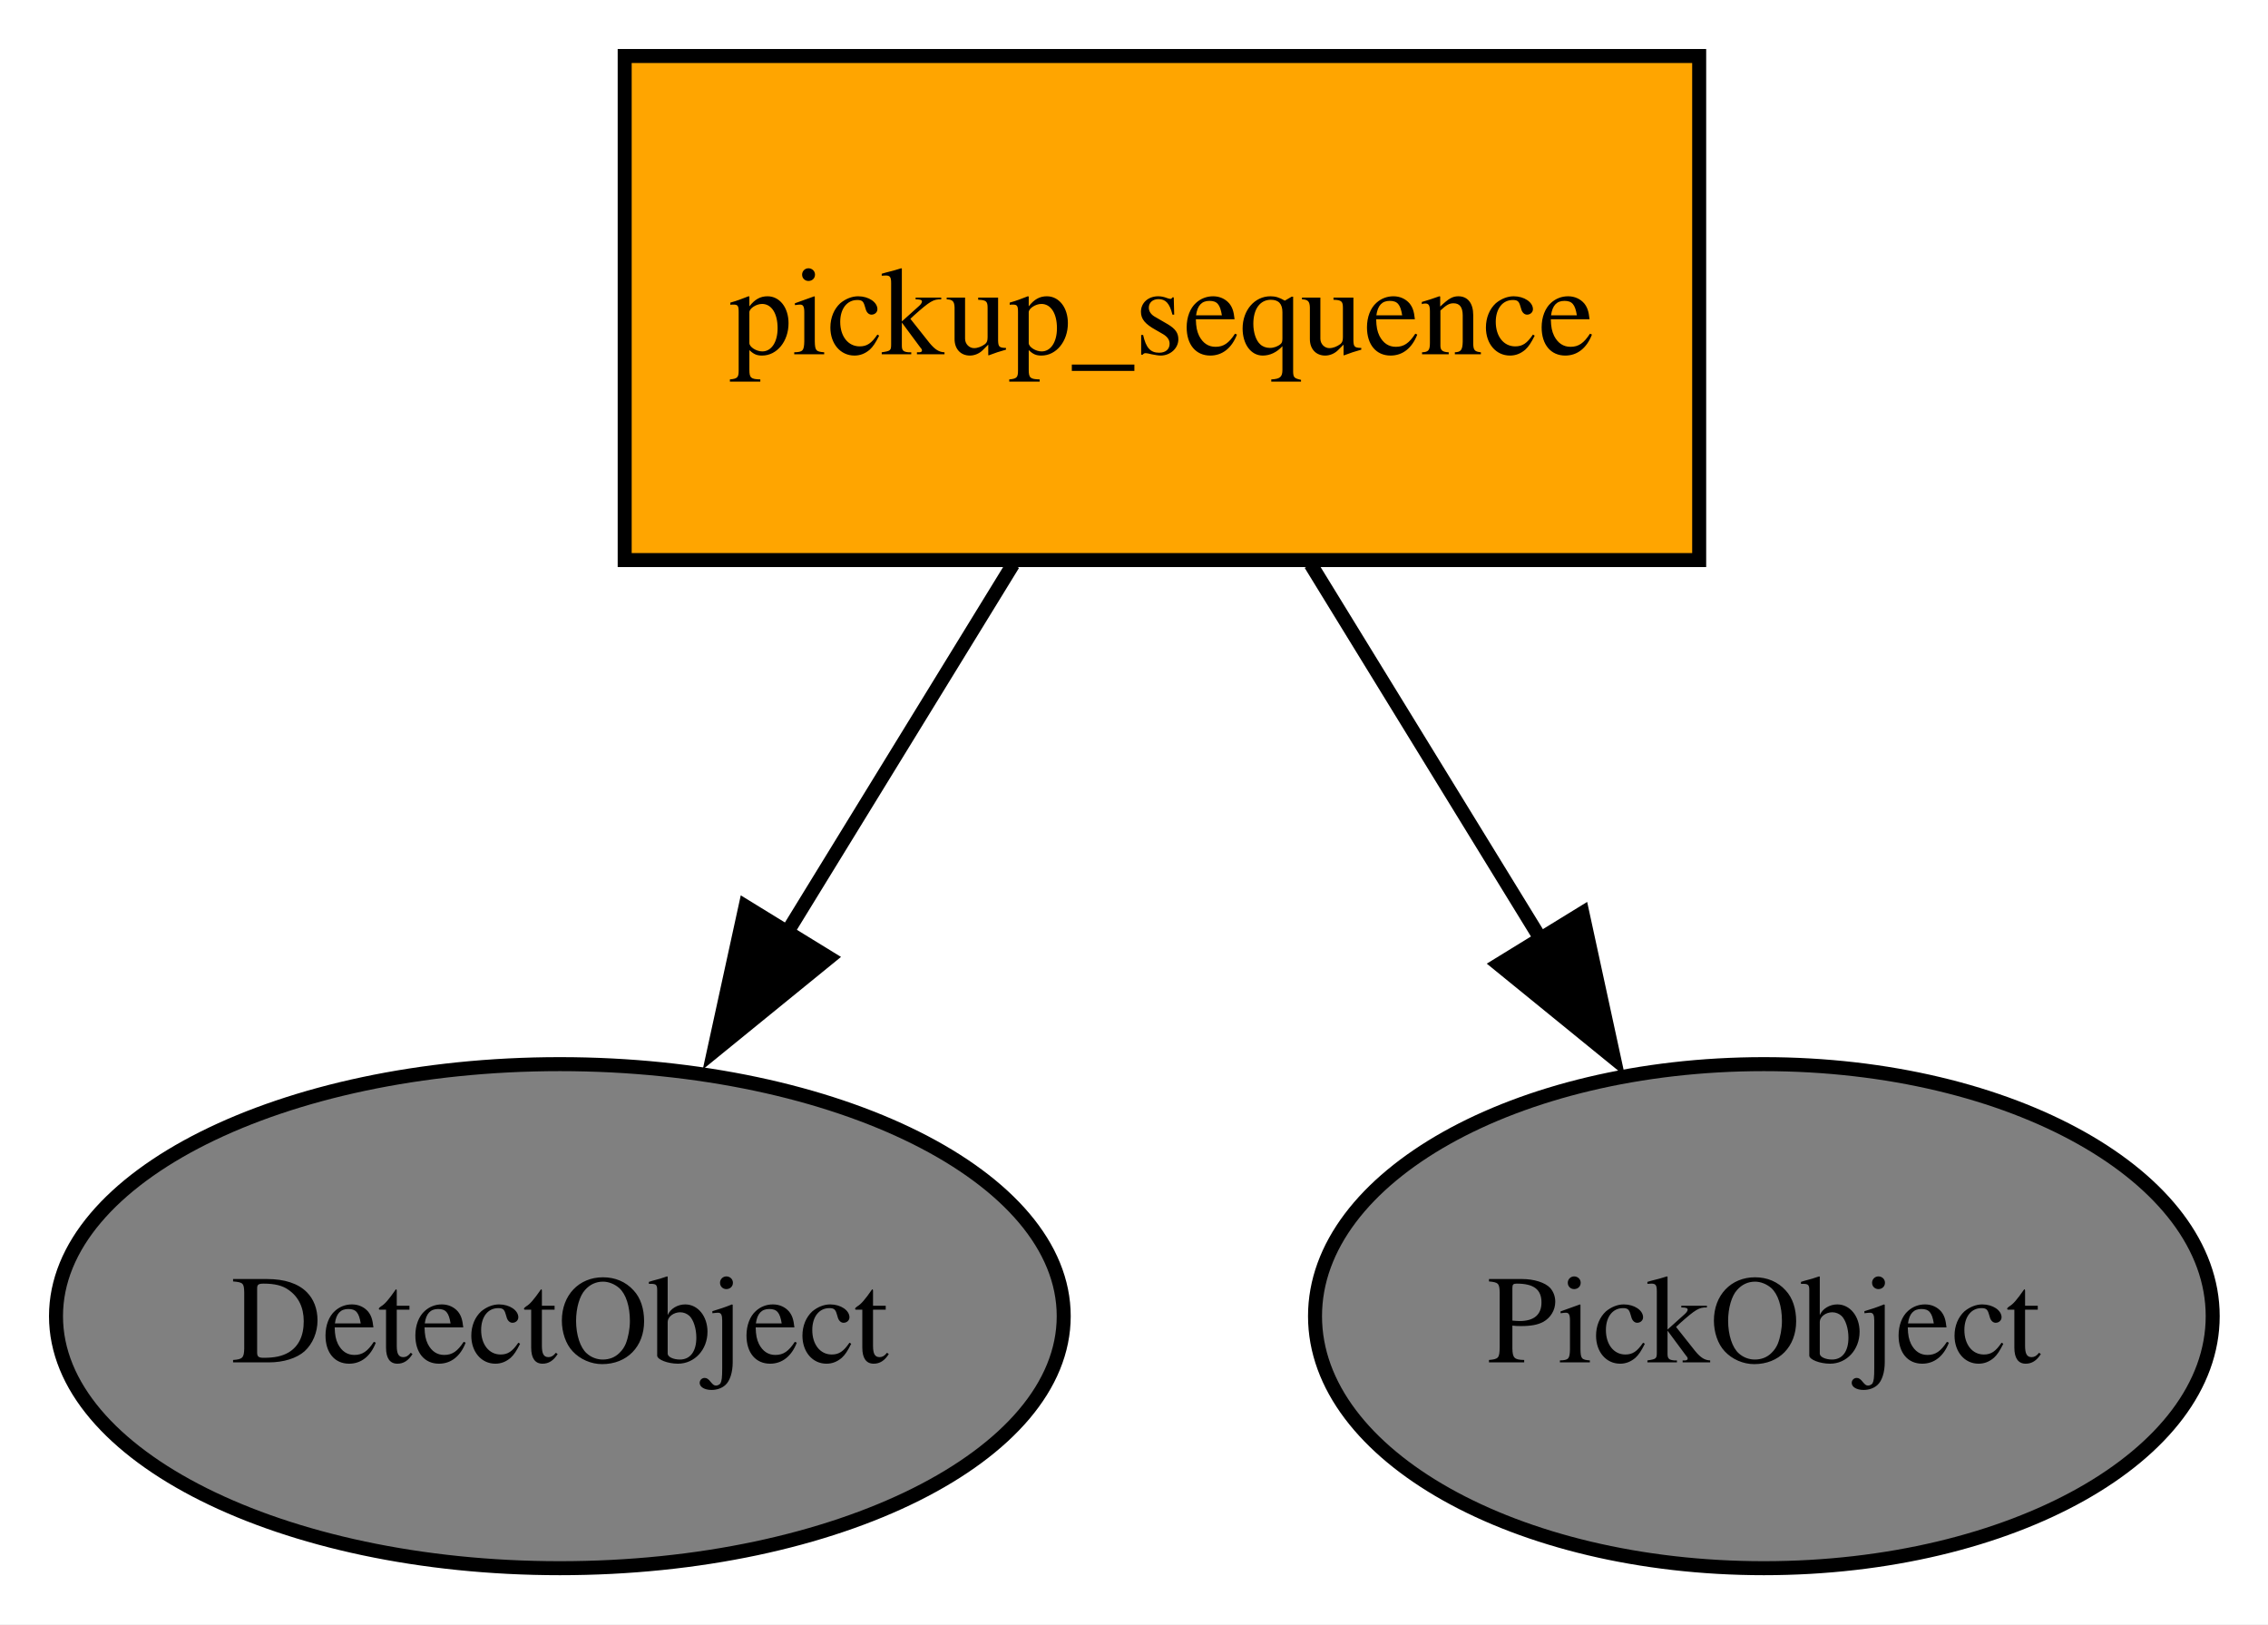
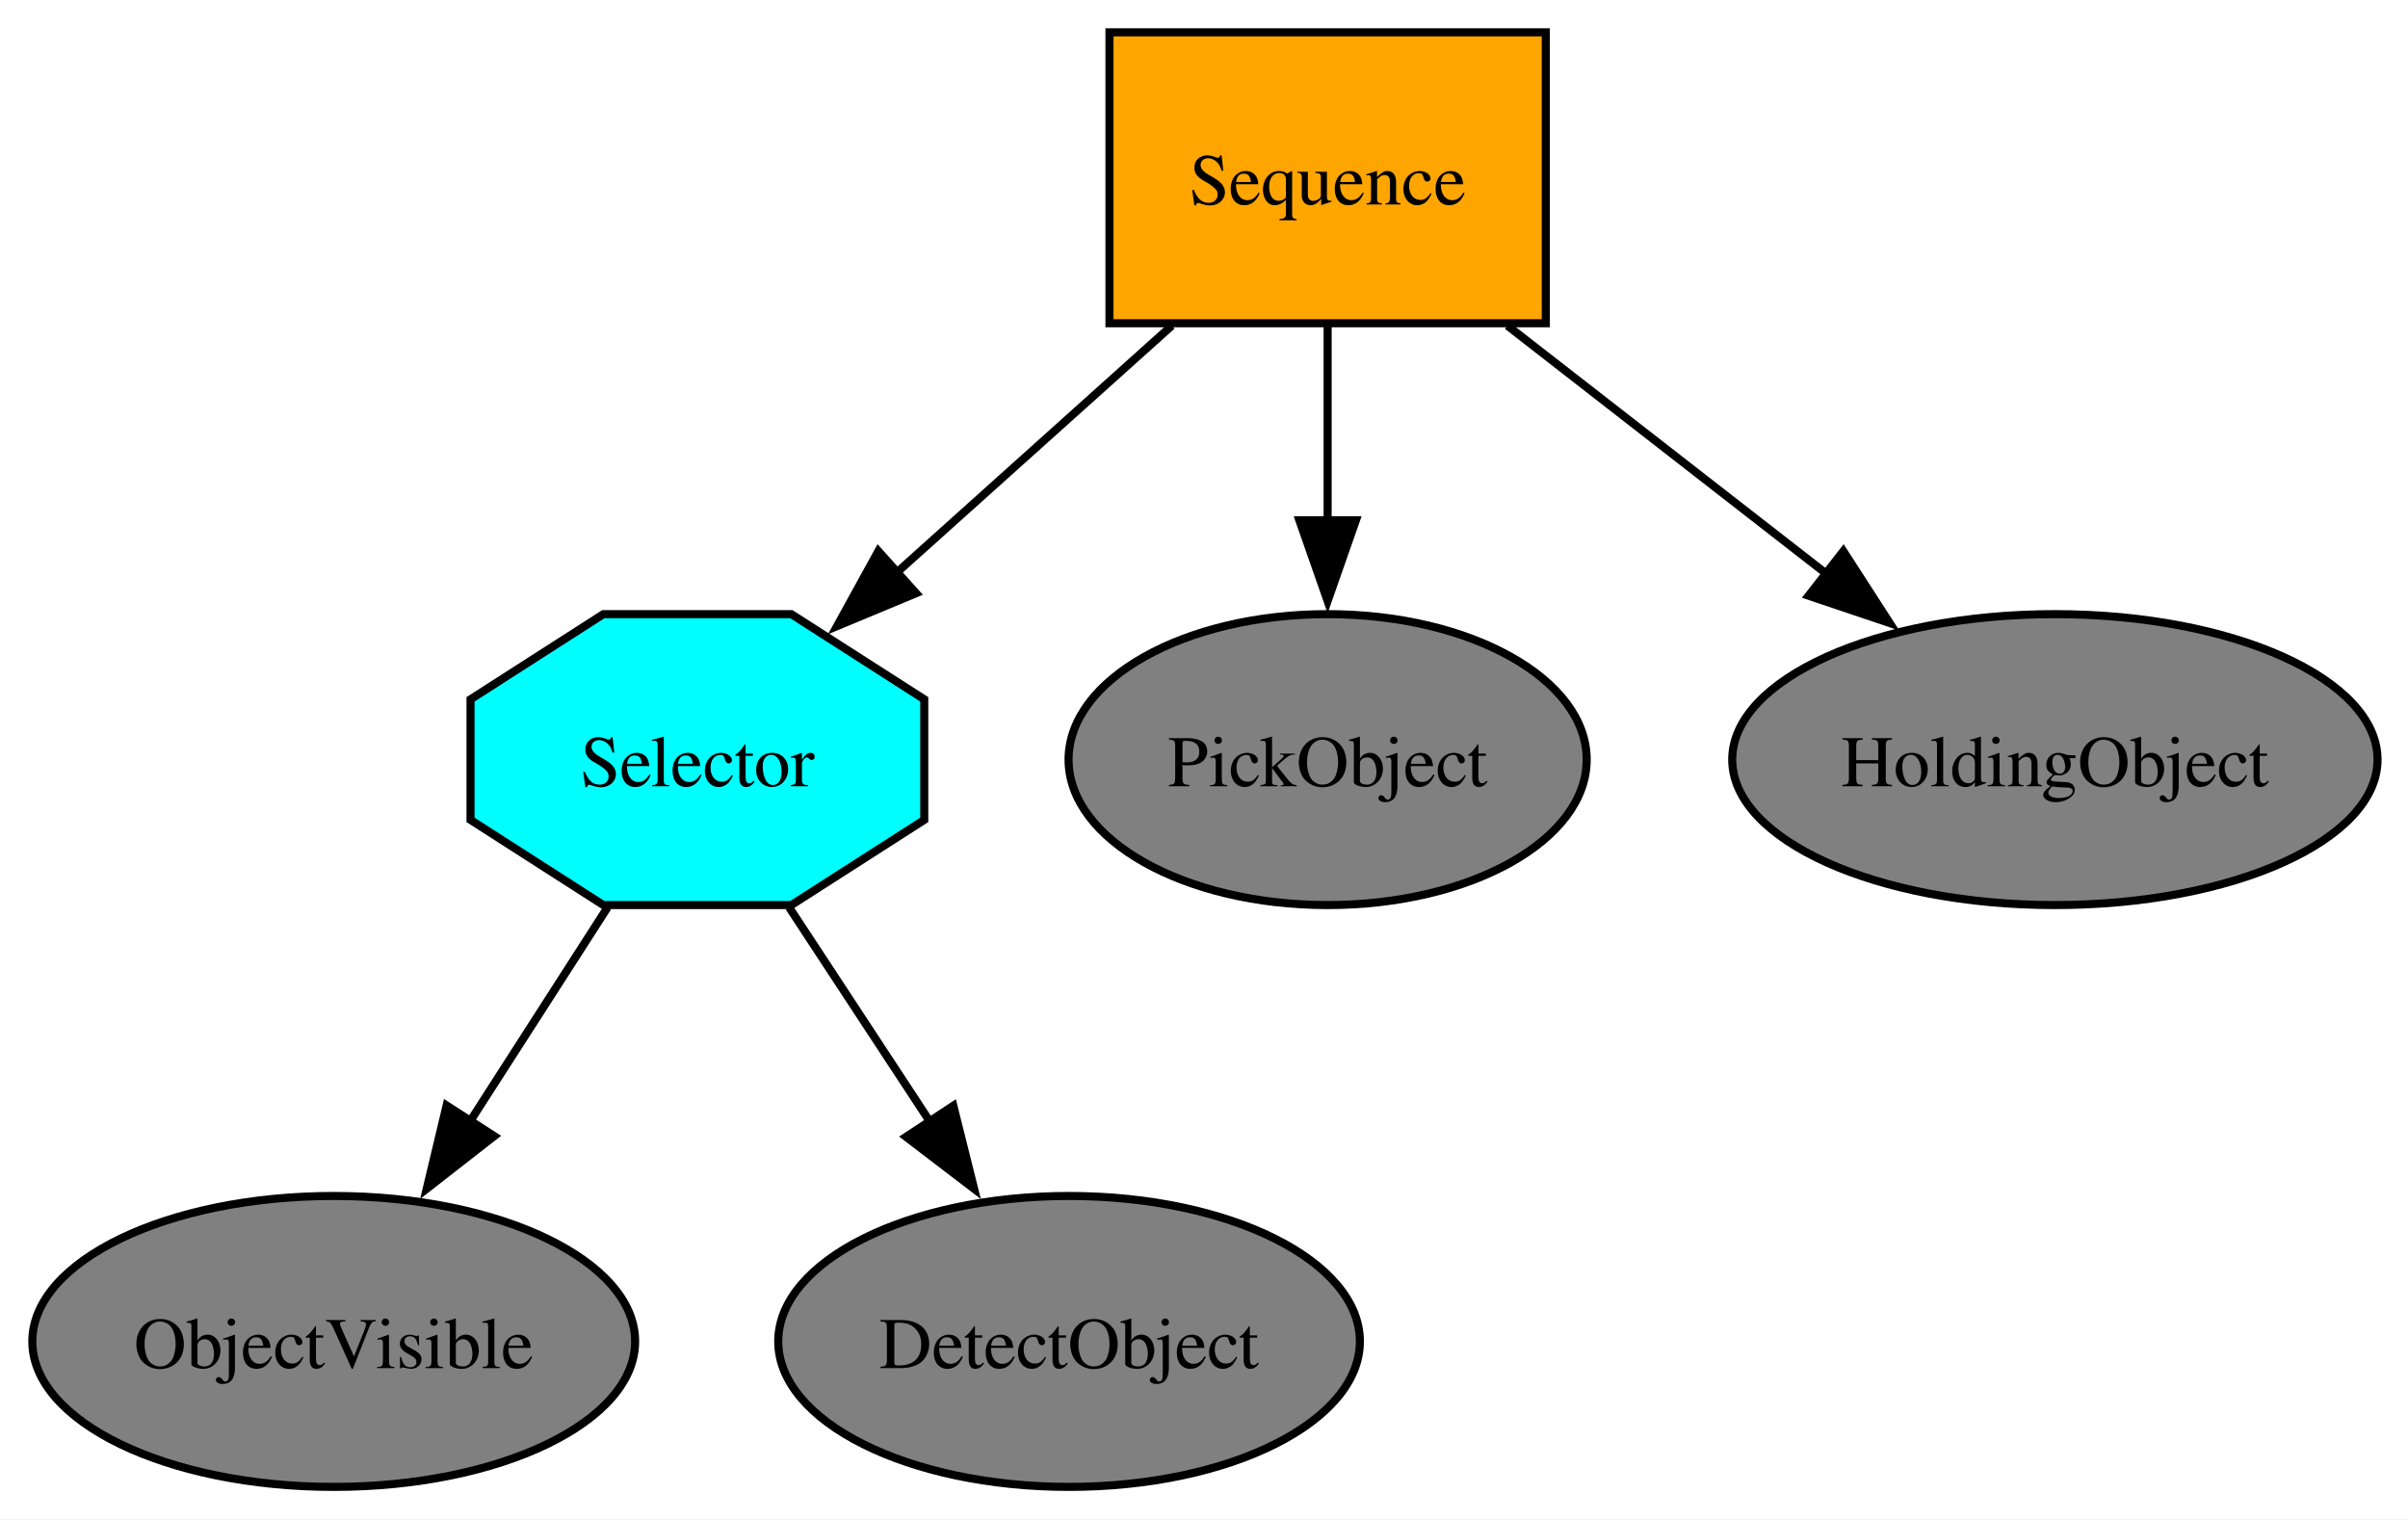
- <svg xmlns="http://www.w3.org/2000/svg" width="162pt" height="116pt" viewBox="0.00 0.00 162.00 116.00">
-   <g id="graph0" class="graph" transform="scale(1 1) rotate(0) translate(4 112)">
-     <polygon fill="white" stroke="none" points="-4,4 -4,-112 158.05,-112 158.05,4 -4,4" />
+ <svg xmlns="http://www.w3.org/2000/svg" width="298pt" height="188pt" viewBox="0.00 0.00 298.00 188.00">
+   <g id="graph0" class="graph" transform="scale(1 1) rotate(0) translate(4 184)">
+     <polygon fill="white" stroke="none" points="-4,4 -4,-184 294.23,-184 294.23,4 -4,4" />
    <g id="node1" class="node">
-       <polygon fill="orange" stroke="black" points="117.37,-108 40.62,-108 40.62,-72 117.37,-72 117.37,-108" />
-       <text xml:space="preserve" text-anchor="middle" x="78.99" y="-86.7" font-family="Times,serif" font-size="9.00">pickup_sequence</text>
+       <polygon fill="orange" stroke="black" points="187.3,-180 133.3,-180 133.3,-144 187.3,-144 187.3,-180" />
+       <text xml:space="preserve" text-anchor="middle" x="160.3" y="-158.7" font-family="Times,serif" font-size="9.00">Sequence</text>
    </g>
    <g id="node2" class="node">
-       <ellipse fill="gray" stroke="black" cx="35.99" cy="-18" rx="35.99" ry="18" />
-       <text xml:space="preserve" text-anchor="middle" x="35.99" y="-14.7" font-family="Times,serif" font-size="9.00">DetectObject</text>
+       <polygon fill="cyan" stroke="black" points="110.38,-82.54 110.38,-97.46 93.93,-108 70.67,-108 54.23,-97.46 54.23,-82.54 70.67,-72 93.93,-72 110.38,-82.54" />
+       <text xml:space="preserve" text-anchor="middle" x="82.3" y="-86.7" font-family="Times,serif" font-size="9.00">Selector</text>
    </g>
    <g id="edge1" class="edge">
-       <path fill="none" stroke="black" d="M68.36,-71.7C63.45,-63.7 57.5,-54.02 52.06,-45.15" />
-       <polygon fill="black" stroke="black" points="55.21,-43.6 46.99,-36.91 49.25,-47.26 55.21,-43.6" />
+       <path fill="none" stroke="black" d="M141.02,-143.7C130.7,-134.43 117.87,-122.92 106.85,-113.03" />
+       <polygon fill="black" stroke="black" points="109.37,-110.59 99.59,-106.52 104.7,-115.8 109.37,-110.59" />
+     </g>
+     <g id="node5" class="node">
+       <ellipse fill="gray" stroke="black" cx="160.3" cy="-90" rx="32.06" ry="18" />
+       <text xml:space="preserve" text-anchor="middle" x="160.3" y="-86.7" font-family="Times,serif" font-size="9.00">PickObject</text>
+     </g>
+     <g id="edge4" class="edge">
+       <path fill="none" stroke="black" d="M160.3,-143.7C160.3,-136.41 160.3,-127.73 160.3,-119.54" />
+       <polygon fill="black" stroke="black" points="163.8,-119.62 160.3,-109.62 156.8,-119.62 163.8,-119.62" />
+     </g>
+     <g id="node6" class="node">
+       <ellipse fill="gray" stroke="black" cx="250.3" cy="-90" rx="39.93" ry="18" />
+       <text xml:space="preserve" text-anchor="middle" x="250.3" y="-86.7" font-family="Times,serif" font-size="9.00">HoldingObject</text>
+     </g>
+     <g id="edge5" class="edge">
+       <path fill="none" stroke="black" d="M182.55,-143.7C194.53,-134.38 209.43,-122.79 222.2,-112.86" />
+       <polygon fill="black" stroke="black" points="224.12,-115.8 229.86,-106.9 219.82,-110.28 224.12,-115.8" />
    </g>
    <g id="node3" class="node">
-       <ellipse fill="gray" stroke="black" cx="121.99" cy="-18" rx="32.06" ry="18" />
-       <text xml:space="preserve" text-anchor="middle" x="121.99" y="-14.7" font-family="Times,serif" font-size="9.00">PickObject</text>
+       <ellipse fill="gray" stroke="black" cx="37.3" cy="-18" rx="37.3" ry="18" />
+       <text xml:space="preserve" text-anchor="middle" x="37.3" y="-14.7" font-family="Times,serif" font-size="9.00">ObjectVisible</text>
    </g>
    <g id="edge2" class="edge">
-       <path fill="none" stroke="black" d="M89.62,-71.7C94.61,-63.58 100.65,-53.74 106.16,-44.76" />
-       <polygon fill="black" stroke="black" points="109.03,-46.79 111.28,-36.43 103.06,-43.12 109.03,-46.79" />
+       <path fill="none" stroke="black" d="M71.18,-71.7C66.04,-63.7 59.82,-54.02 54.12,-45.15" />
+       <polygon fill="black" stroke="black" points="57.16,-43.41 48.81,-36.9 51.27,-47.2 57.16,-43.41" />
+     </g>
+     <g id="node4" class="node">
+       <ellipse fill="gray" stroke="black" cx="128.3" cy="-18" rx="35.99" ry="18" />
+       <text xml:space="preserve" text-anchor="middle" x="128.3" y="-14.7" font-family="Times,serif" font-size="9.00">DetectObject</text>
+     </g>
+     <g id="edge3" class="edge">
+       <path fill="none" stroke="black" d="M93.67,-71.7C98.93,-63.7 105.29,-54.02 111.11,-45.15" />
+       <polygon fill="black" stroke="black" points="113.98,-47.17 116.55,-36.89 108.13,-43.32 113.98,-47.17" />
    </g>
  </g>
</svg>
